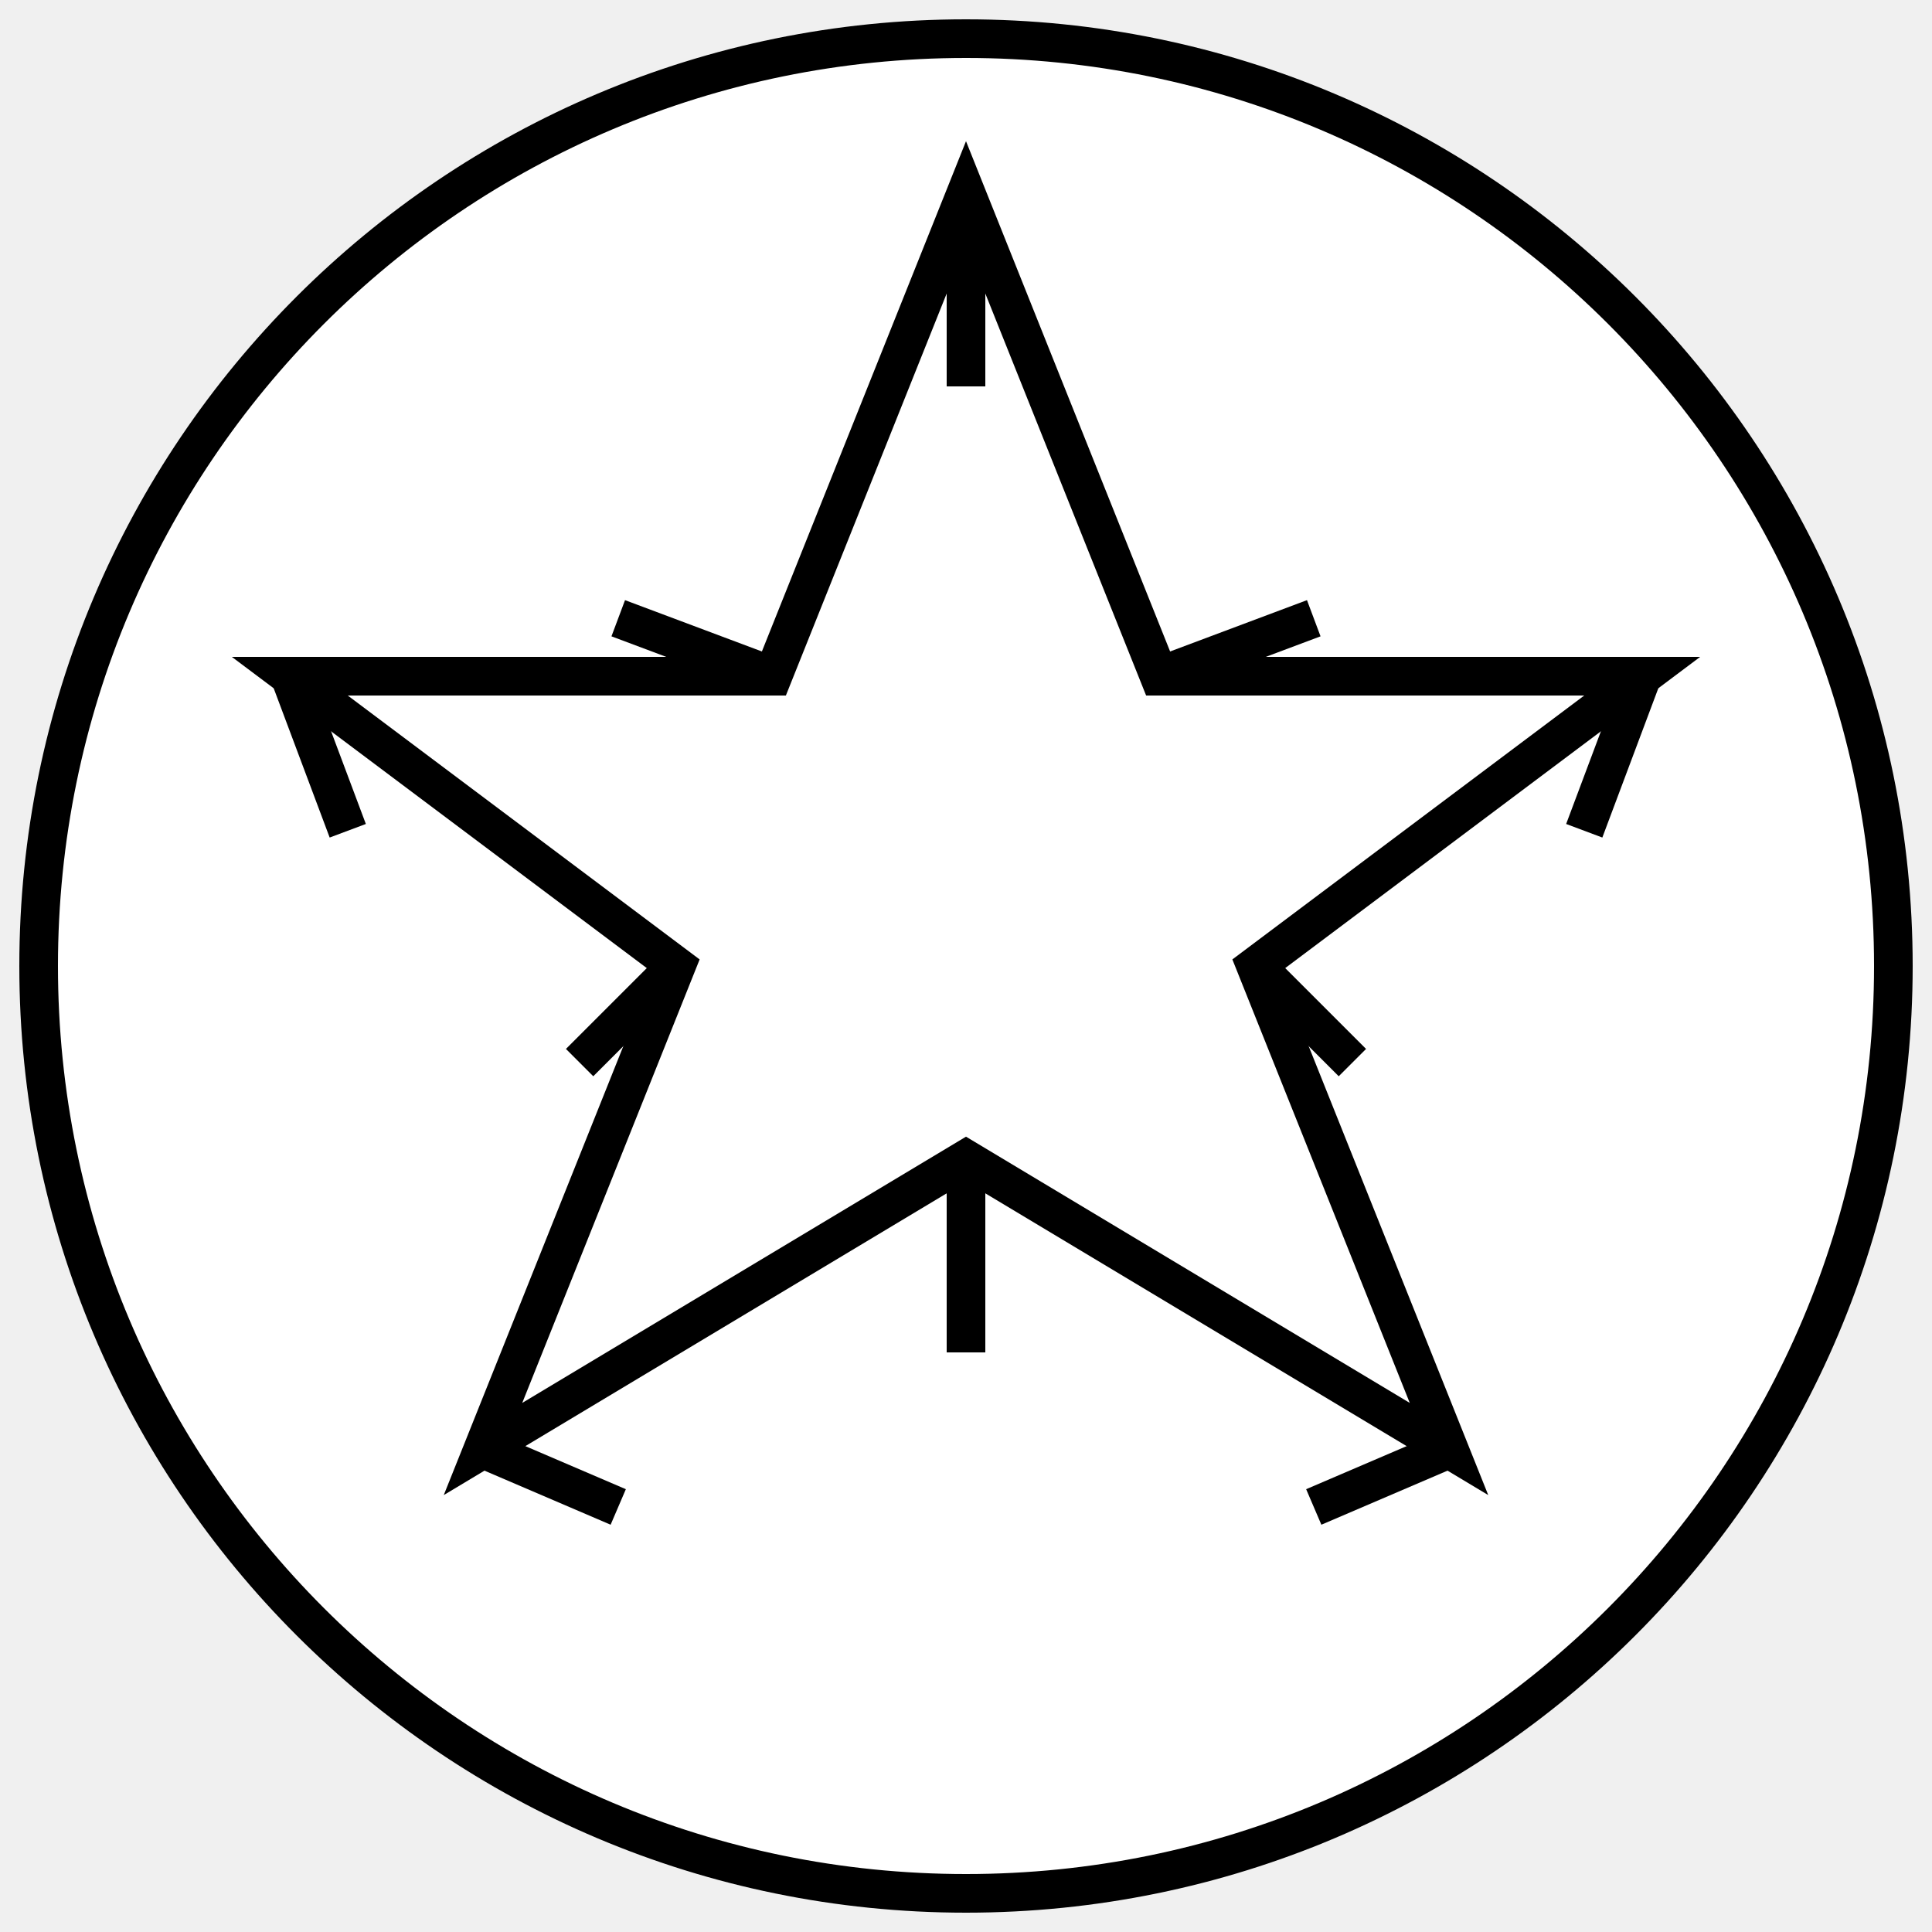
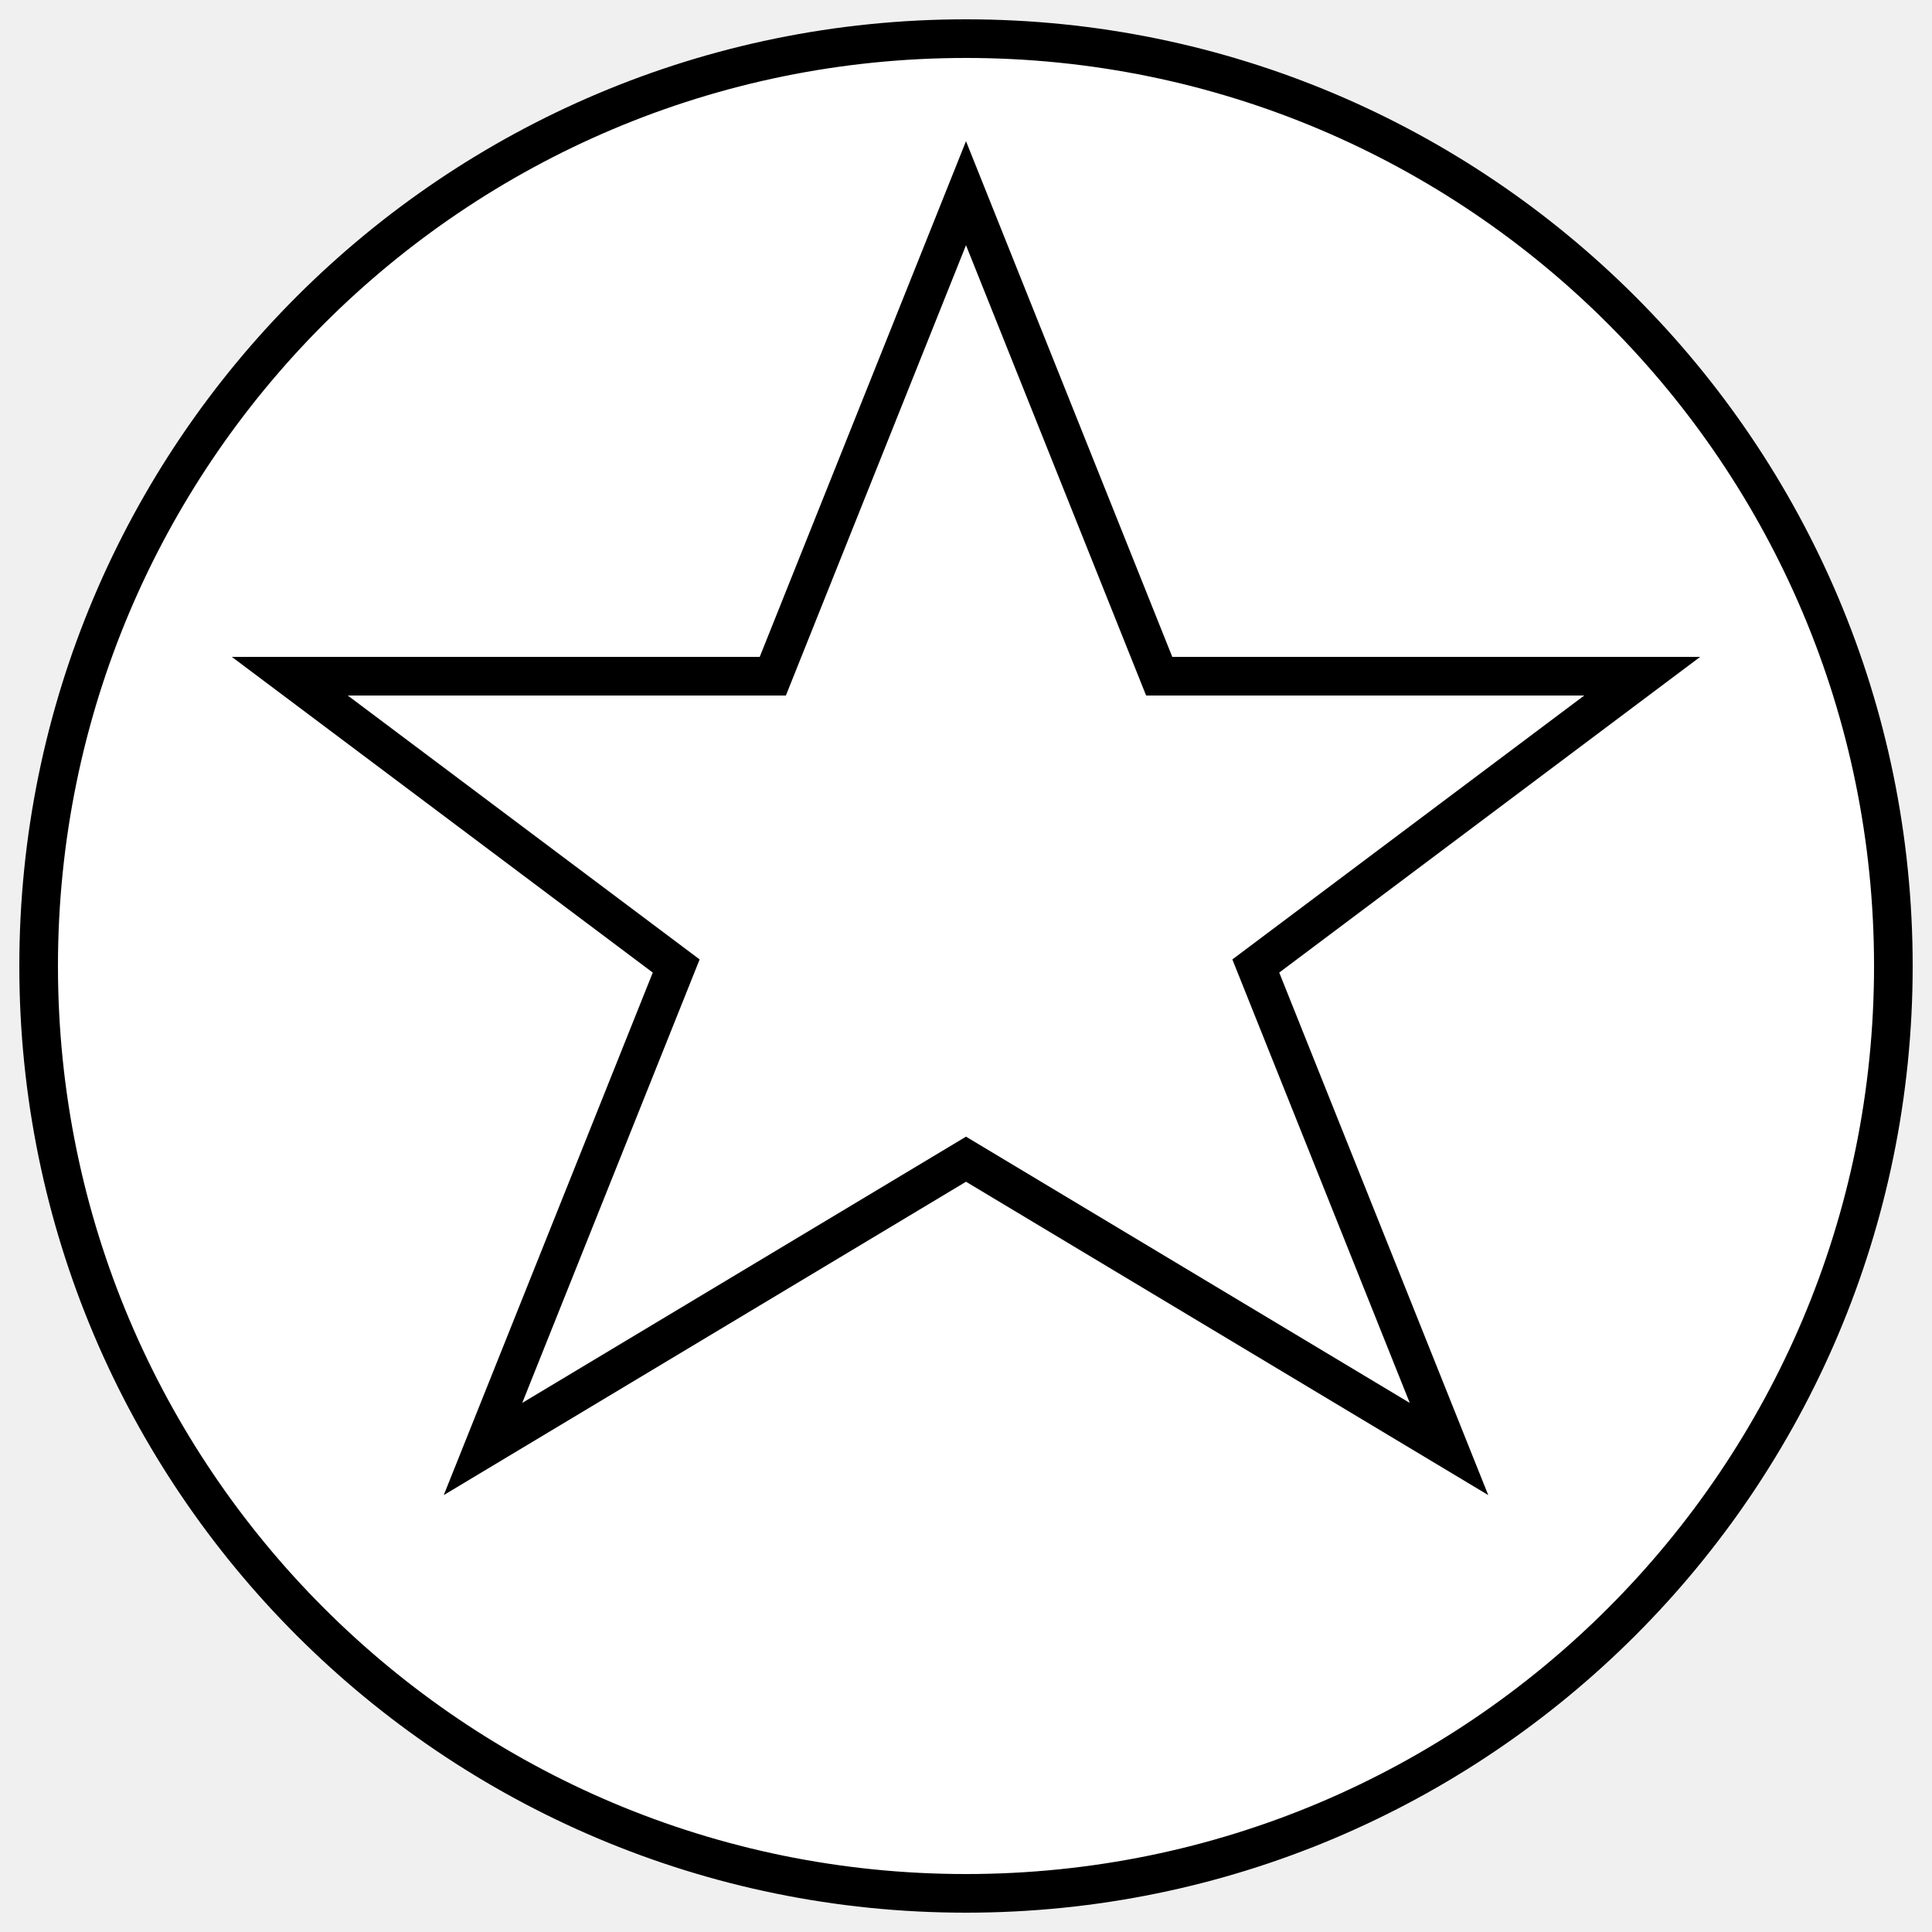
<svg xmlns="http://www.w3.org/2000/svg" viewBox="0 0 100 100">
  <circle cx="50" cy="50" r="48" fill="#fff" stroke="#000" stroke-width="2" />
  <path d="M50 10 L60 35 L85 35 L65 50 L75 75 L50 60 L25 75 L35 50 L15 35 L40 35 Z" fill="none" stroke="#000" stroke-width="2" />
-   <path d="M50 10 L50 20" stroke="#000" stroke-width="2" />
-   <path d="M60 35 L68 32" stroke="#000" stroke-width="2" />
-   <path d="M85 35 L82 43" stroke="#000" stroke-width="2" />
-   <path d="M65 50 L70 55" stroke="#000" stroke-width="2" />
-   <path d="M75 75 L68 78" stroke="#000" stroke-width="2" />
-   <path d="M50 60 L50 70" stroke="#000" stroke-width="2" />
-   <path d="M25 75 L32 78" stroke="#000" stroke-width="2" />
-   <path d="M35 50 L30 55" stroke="#000" stroke-width="2" />
-   <path d="M15 35 L18 43" stroke="#000" stroke-width="2" />
-   <path d="M40 35 L32 32" stroke="#000" stroke-width="2" />
</svg>
